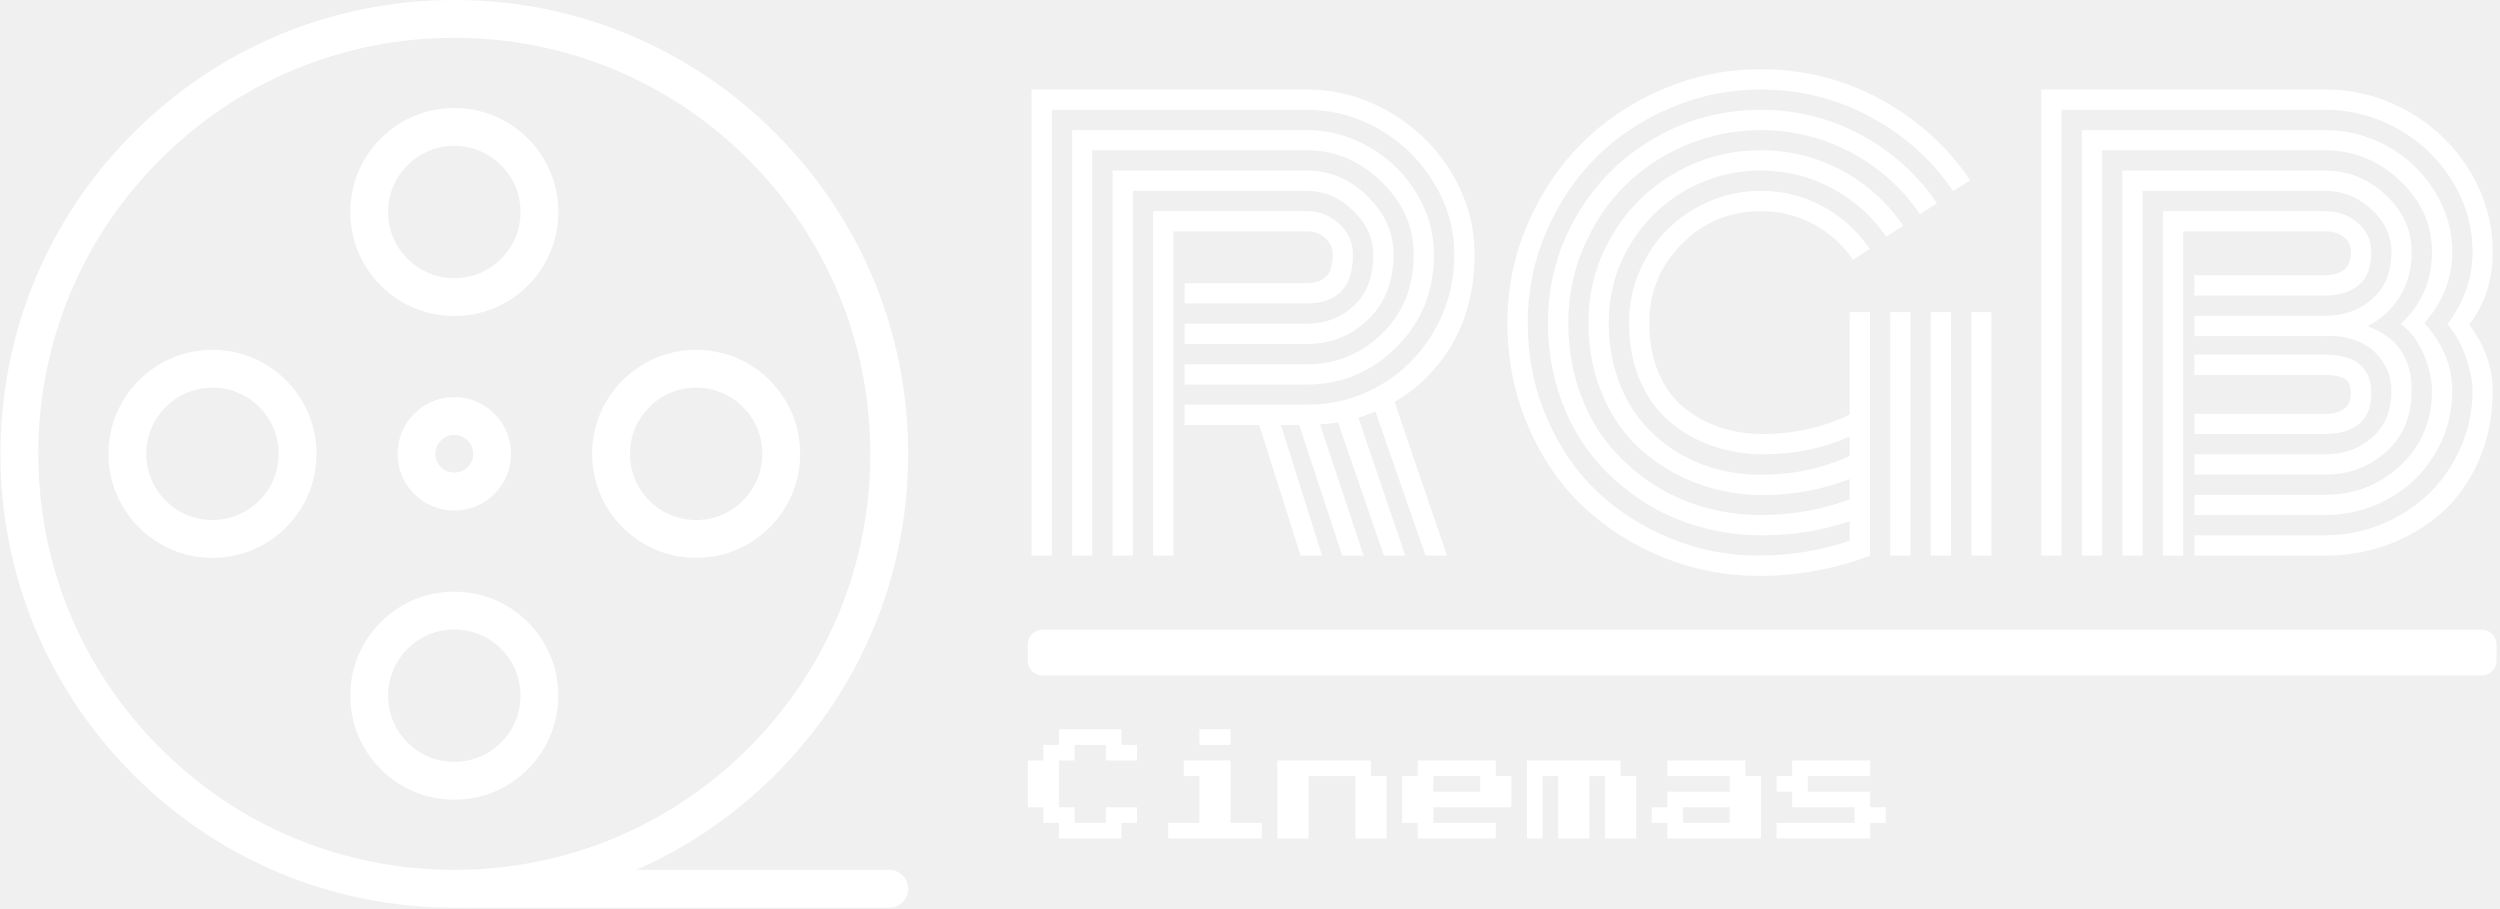
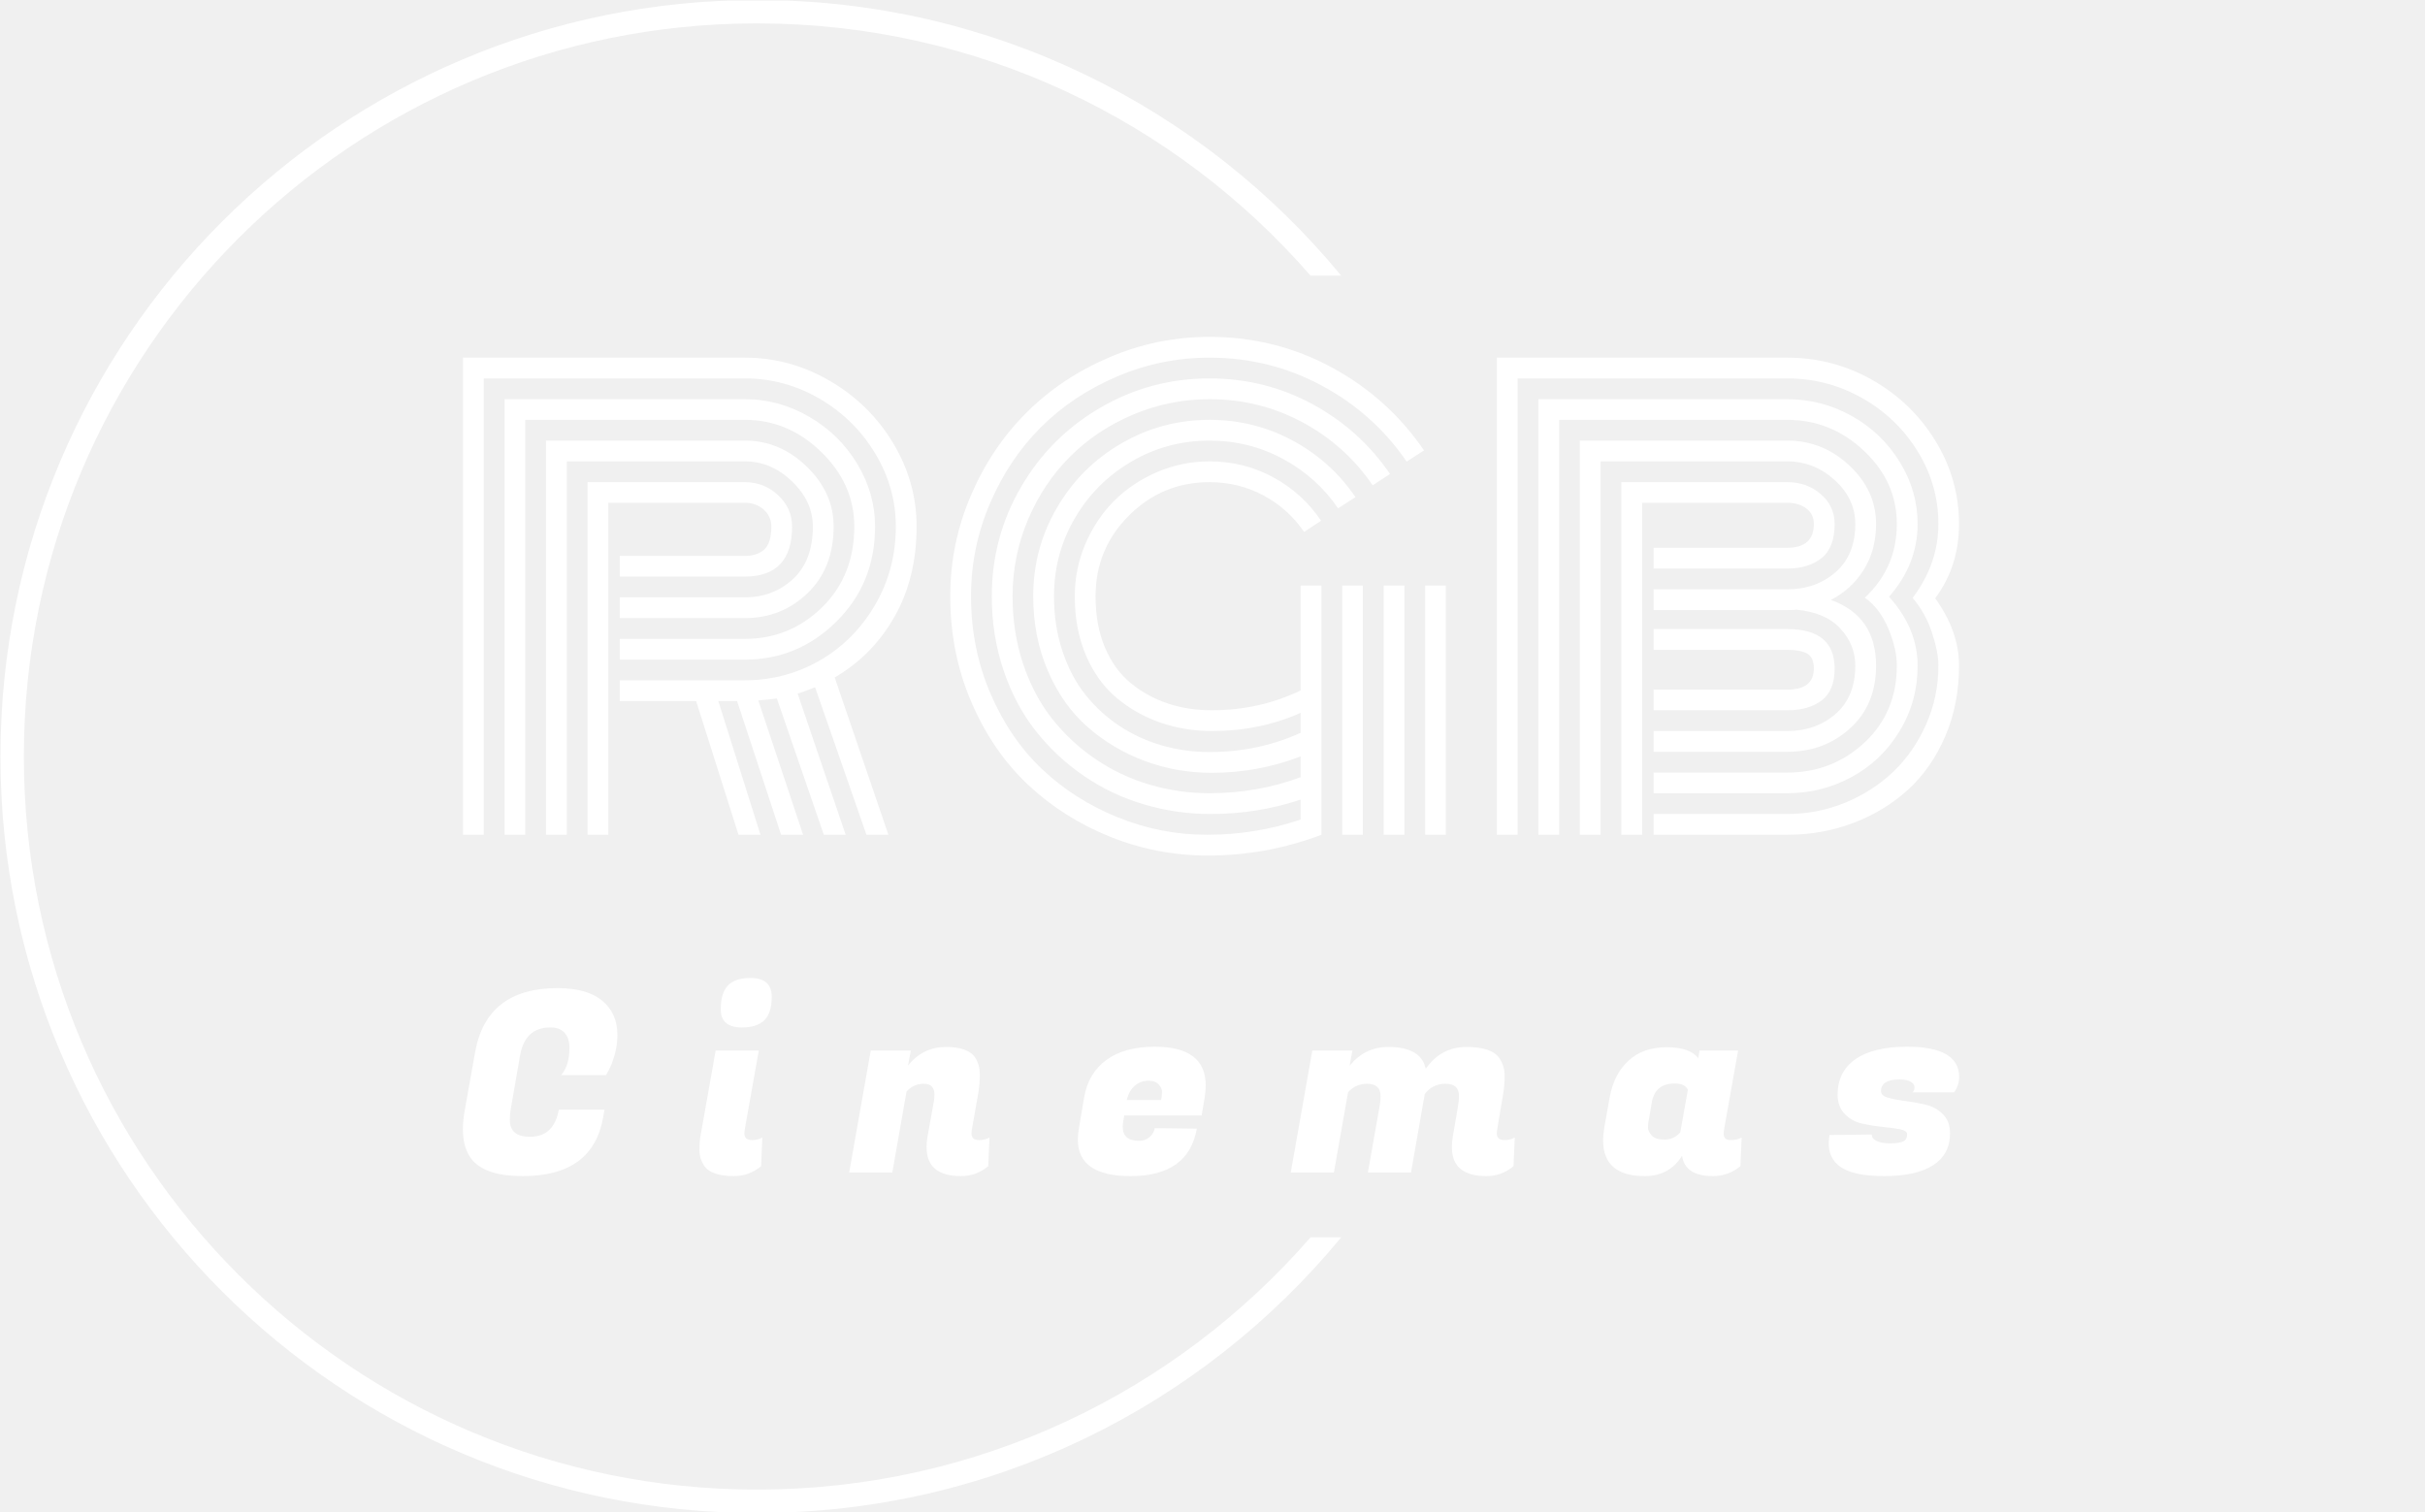
- <svg xmlns="http://www.w3.org/2000/svg" version="1.1" width="2000" height="727" viewBox="0 0 2000 727">
-   <g transform="matrix(1,0,0,1,-1.212121,-0.4272204)">
-     <svg viewBox="0 0 396 144" data-background-color="#ffffff" preserveAspectRatio="xMidYMid meet" height="727" width="2000">
-       <g id="tight-bounds" transform="matrix(1,0,0,1,0.24,0.08462137)">
-         <svg viewBox="0 0 395.52 143.831" height="143.831" width="395.52">
+ <svg xmlns="http://www.w3.org/2000/svg" version="1.1" width="2000" height="1247" viewBox="0 0 2000 1247">
+   <g transform="matrix(1,0,0,1,-1.212121,0.5048583)">
+     <svg viewBox="0 0 396 247" data-background-color="#ffffff" preserveAspectRatio="xMidYMid meet" height="1247" width="2000">
+       <g id="tight-bounds" transform="matrix(1,0,0,1,0.24,-0.1)">
+         <svg viewBox="0 0 395.52 247.2" height="247.2" width="395.52">
          <g>
-             <svg viewBox="0 0 675.522 245.654" height="143.831" width="395.52">
-               <g transform="matrix(1,0,0,1,278.0247,18.739)">
-                 <svg viewBox="0 0 397.498 208.176" height="208.176" width="397.498">
-                   <g id="textblocktransform">
-                     <svg viewBox="0 0 397.498 208.176" height="208.176" width="397.498" id="textblock">
+             <svg />
+           </g>
+           <g>
+             <svg viewBox="0 0 395.52 247.2" height="247.2" width="395.52">
+               <g transform="matrix(1,0,0,1,75.54432,55.04113)">
+                 <svg viewBox="0 0 244.431 137.118" height="137.118" width="244.431">
+                   <g>
+                     <svg viewBox="0 0 244.431 137.118" height="137.118" width="244.431">
                      <g>
-                         <rect width="397.498" height="12.366" x="0" y="151.689" fill="#ffffff" opacity="1" stroke-width="0" stroke="transparent" fill-opacity="1" class="rect-o-0" data-fill-palette-color="primary" rx="1%" id="o-0" data-palette-color="#e83d95" />
-                       </g>
-                       <g transform="matrix(1,0,0,1,0.9888,0)">
-                         <svg viewBox="0 0 395.52 137.122" height="137.122" width="395.52">
-                           <g transform="matrix(1,0,0,1,0,0)">
-                             <svg width="395.52" viewBox="2.27 -42.19 126.75 43.95" height="137.122" data-palette-color="#e83d95">
-                               <path d="M15.55-18.36L15.55-20.12 26.15-20.12Q28.56-20.12 30.24-21.68 31.91-23.24 31.91-26.12L31.91-26.12Q31.91-28.25 30.15-29.94 28.39-31.64 26.15-31.64L26.15-31.64 11.06-31.64 11.06 0 9.3 0 9.3-33.4 26.15-33.4Q29.13-33.4 31.4-31.19 33.67-28.98 33.67-26.12L33.67-26.12Q33.67-22.61 31.47-20.48 29.27-18.36 26.15-18.36L26.15-18.36 15.55-18.36ZM15.55-14.84L15.55-16.6 26.15-16.6Q29.96-16.6 32.69-19.27 35.42-21.95 35.42-26.12L35.42-26.12Q35.42-29.71 32.63-32.43 29.83-35.16 26.15-35.16L26.15-35.16 7.54-35.16 7.54 0 5.79 0 5.79-36.91 26.15-36.91Q29.05-36.91 31.6-35.42 34.16-33.94 35.67-31.43 37.18-28.93 37.18-26.12L37.18-26.12Q37.18-21.31 33.92-18.08 30.66-14.84 26.15-14.84L26.15-14.84 15.55-14.84ZM15.55-11.33L15.55-13.09 26.15-13.09Q29.57-13.09 32.5-14.77 35.42-16.46 37.18-19.47 38.94-22.49 38.94-26.12L38.94-26.12Q38.94-29.42 37.19-32.31 35.45-35.21 32.5-36.94 29.54-38.67 26.15-38.67L26.15-38.67 4.03-38.67 4.03 0 2.27 0 2.27-40.43 26.15-40.43Q29.98-40.43 33.35-38.46 36.72-36.5 38.71-33.19 40.7-29.88 40.7-26.12L40.7-26.12Q40.7-21.78 38.83-18.48 36.96-15.19 33.76-13.33L33.76-13.33 38.31 0 36.45 0 32.1-12.5Q31.13-12.11 30.62-11.96L30.62-11.96 34.69 0 32.84 0 28.86-11.55Q28.64-11.5 27.29-11.38L27.29-11.38 31.08 0 29.22 0 25.49-11.33 23.9-11.33 27.47 0 25.61 0 22.02-11.33 15.55-11.33ZM14.58-28.13L14.58 0 12.82 0 12.82-29.88 26.15-29.88Q27.78-29.88 28.97-28.77 30.15-27.66 30.15-26.12L30.15-26.12Q30.15-21.88 26.15-21.88L26.15-21.88 15.55-21.88 15.55-23.63 26.15-23.63Q27.2-23.63 27.8-24.18 28.39-24.73 28.39-26.12L28.39-26.12Q28.39-26.98 27.75-27.55 27.1-28.13 26.15-28.13L26.15-28.13 14.58-28.13ZM76.76 0L76.76-21.12 78.51-21.12 78.51 0 76.76 0ZM83.79 0L83.79-21.12 85.54-21.12 85.54 0 83.79 0ZM80.27 0L80.27-21.12 82.03-21.12 82.03 0 80.27 0ZM73.24-21.12L75-21.12 75 0Q70.36 1.76 65.38 1.76L65.38 1.76Q61.06 1.76 57.1 0.17 53.15-1.42 50.14-4.24 47.14-7.06 45.35-11.22 43.55-15.38 43.55-20.21L43.55-20.21Q43.55-24.68 45.3-28.75 47.04-32.81 49.99-35.75 52.93-38.7 56.99-40.44 61.06-42.19 65.52-42.19L65.52-42.19Q71.09-42.19 75.88-39.6 80.66-37.01 83.69-32.57L83.69-32.57 82.22-31.62Q79.44-35.69 75.03-38.06 70.63-40.43 65.52-40.43L65.52-40.43Q61.42-40.43 57.68-38.83 53.93-37.23 51.22-34.52 48.51-31.81 46.91-28.06 45.31-24.32 45.31-20.21L45.31-20.21Q45.31-15.8 46.96-11.96 48.61-8.13 51.35-5.54 54.1-2.95 57.74-1.48 61.37 0 65.31 0L65.31 0Q69.43 0 73.24-1.29L73.24-1.29 73.24-2.98Q69.6-1.76 65.6-1.76L65.6-1.76Q62.69-1.76 59.95-2.58 57.2-3.39 54.87-4.99 52.54-6.59 50.79-8.8 49.05-11.01 48.06-13.95 47.07-16.89 47.07-20.21L47.07-20.21Q47.07-25.22 49.55-29.47 52.02-33.72 56.27-36.19 60.52-38.67 65.52-38.67L65.52-38.67Q70.21-38.67 74.24-36.49 78.27-34.3 80.81-30.57L80.81-30.57 79.34-29.61Q77.05-32.98 73.4-34.95 69.75-36.91 65.52-36.91L65.52-36.91Q62.13-36.91 59.03-35.6 55.93-34.28 53.7-32.04 51.46-29.81 50.14-26.71 48.83-23.61 48.83-20.21L48.83-20.21Q48.83-17.16 49.72-14.49 50.61-11.82 52.18-9.83 53.76-7.84 55.86-6.41 57.96-4.98 60.43-4.25 62.91-3.52 65.52-3.52L65.52-3.52Q69.58-3.52 73.24-4.88L73.24-4.88 73.24-6.64Q69.63-5.25 65.7-5.25L65.7-5.25Q62.72-5.25 60.01-6.26 57.3-7.28 55.19-9.13 53.07-10.99 51.83-13.87 50.58-16.75 50.58-20.21L50.58-20.21Q50.58-24.27 52.59-27.71 54.59-31.15 58.03-33.15 61.47-35.16 65.52-35.16L65.52-35.16Q69.31-35.16 72.57-33.4 75.83-31.64 77.88-28.61L77.88-28.61 76.41-27.66Q74.61-30.3 71.74-31.85 68.87-33.4 65.52-33.4L65.52-33.4Q61.94-33.4 58.91-31.63 55.88-29.86 54.11-26.83 52.34-23.8 52.34-20.21L52.34-20.21Q52.34-17.72 53.05-15.58 53.76-13.43 55-11.87 56.25-10.3 57.92-9.2 59.59-8.11 61.52-7.56 63.45-7.01 65.52-7.01L65.52-7.01Q69.65-7.01 73.24-8.64L73.24-8.64 73.24-10.33Q69.77-8.79 65.74-8.79L65.74-8.79Q63.43-8.79 61.37-9.5 59.32-10.21 57.68-11.57 56.03-12.94 55.06-15.17 54.1-17.41 54.1-20.21L54.1-20.21Q54.1-22.53 55-24.65 55.91-26.76 57.44-28.3 58.98-29.83 61.09-30.74 63.21-31.64 65.52-31.64L65.52-31.64Q68.43-31.64 70.92-30.29 73.41-28.93 74.97-26.61L74.97-26.61 73.53-25.66Q72.21-27.61 70.1-28.75 67.99-29.88 65.52-29.88L65.52-29.88Q61.52-29.88 58.69-27.05 55.86-24.22 55.86-20.21L55.86-20.21Q55.86-17.75 56.66-15.86 57.47-13.96 58.87-12.83 60.28-11.69 62-11.12 63.72-10.55 65.7-10.55L65.7-10.55Q69.75-10.55 73.24-12.23L73.24-12.23 73.24-21.12ZM116.72-14.09L116.72-14.09Q116.72-15.04 116.14-15.36 115.57-15.67 114.47-15.67L114.47-15.67 103.14-15.67 103.14-17.43 114.47-17.43Q118.48-17.43 118.48-14.09L118.48-14.09Q118.48-12.21 117.38-11.38 116.28-10.55 114.47-10.55L114.47-10.55 103.14-10.55 103.14-12.3 114.47-12.3Q116.72-12.3 116.72-14.09ZM102.17-28.13L102.17 0 100.41 0 100.41-29.88 114.47-29.88Q116.13-29.88 117.3-28.87 118.48-27.86 118.48-26.34L118.48-26.34Q118.48-24.34 117.38-23.45 116.28-22.56 114.47-22.56L114.47-22.56 103.14-22.56 103.14-24.32 114.47-24.32Q116.72-24.32 116.72-26.34L116.72-26.34Q116.72-27.17 116.08-27.65 115.45-28.13 114.47-28.13L114.47-28.13 102.17-28.13ZM103.14-19.04L103.14-20.8 114.47-20.8Q116.89-20.8 118.56-22.25 120.23-23.71 120.23-26.34L120.23-26.34Q120.23-28.47 118.49-30.05 116.74-31.64 114.47-31.64L114.47-31.64 98.65-31.64 98.65 0 96.89 0 96.89-33.4 114.47-33.4Q117.48-33.4 119.73-31.29 121.99-29.17 121.99-26.34L121.99-26.34Q121.99-24.12 120.95-22.46 119.92-20.8 118.16-19.9L118.16-19.9Q121.99-18.53 121.99-14.33L121.99-14.33Q121.99-11.01 119.79-9.02 117.6-7.03 114.47-7.03L114.47-7.03 103.14-7.03 103.14-8.79 114.47-8.79Q116.89-8.79 118.56-10.24 120.23-11.69 120.23-14.33L120.23-14.33Q120.23-16.11 118.96-17.48 117.7-18.85 115.23-19.07L115.23-19.07Q114.99-19.04 114.47-19.04L114.47-19.04 103.14-19.04ZM125.51-26.34L125.51-26.34Q125.51-22.92 123.09-20.17L123.09-20.17Q125.51-17.48 125.51-14.33L125.51-14.33Q125.51-11.28 123.98-8.78 122.46-6.27 119.93-4.9 117.4-3.52 114.47-3.52L114.47-3.52 103.14-3.52 103.14-5.27 114.47-5.27Q118.28-5.27 121.02-7.82 123.75-10.38 123.75-14.33L123.75-14.33Q123.75-15.75 123.03-17.47 122.31-19.19 121.04-20.09L121.04-20.09Q123.75-22.63 123.75-26.34L123.75-26.34Q123.75-29.91 120.97-32.53 118.18-35.16 114.47-35.16L114.47-35.16 95.14-35.16 95.14 0 93.38 0 93.38-36.91 114.47-36.91Q117.38-36.91 119.93-35.49 122.48-34.06 123.99-31.6 125.51-29.15 125.51-26.34ZM125.09-20.07L125.09-20.07Q127.27-22.97 127.27-26.34L127.27-26.34Q127.27-29.64 125.52-32.48 123.77-35.33 120.82-37 117.87-38.67 114.47-38.67L114.47-38.67 91.62-38.67 91.62 0 89.86 0 89.86-40.43 114.47-40.43Q118.33-40.43 121.69-38.53 125.04-36.62 127.03-33.36 129.02-30.1 129.02-26.34L129.02-26.34Q129.02-22.75 127-20.04L127-20.04Q129.02-17.24 129.02-14.33L129.02-14.33Q129.02-11.06 127.85-8.34 126.68-5.62 124.69-3.81 122.7-2 120.06-1 117.43 0 114.47 0L114.47 0 103.14 0 103.14-1.76 114.47-1.76Q117.04-1.76 119.38-2.72 121.72-3.69 123.46-5.35 125.19-7.01 126.23-9.35 127.27-11.69 127.27-14.33L127.27-14.33Q127.27-15.5 126.72-17.15 126.17-18.8 125.09-20.07Z" opacity="1" transform="matrix(1,0,0,1,0,0)" fill="#ffffff" class="wordmark-text-0" data-fill-palette-color="primary" id="text-0" />
-                             </svg>
-                           </g>
-                         </svg>
-                       </g>
-                       <g transform="matrix(1,0,0,1,0,178.6215)">
-                         <svg viewBox="0 0 232.21 29.554" height="29.554" width="232.21">
-                           <g transform="matrix(1,0,0,1,0,0)">
-                             <svg width="232.21" viewBox="0 -50 343.74 43.75" height="29.554" data-palette-color="#a62a6c">
-                               <path d="M37.5-6.25L12.5-6.25 12.5-12.5 6.25-12.5 6.25-18.75 0-18.75 0-37.5 6.25-37.5 6.25-43.75 12.5-43.75 12.5-50 37.5-50 37.5-43.75 43.75-43.75 43.75-37.5 31.25-37.5 31.25-43.75 18.75-43.75 18.75-37.5 12.5-37.5 12.5-18.75 18.75-18.75 18.75-12.5 31.25-12.5 31.25-18.75 43.75-18.75 43.75-12.5 37.5-12.5 37.5-6.25ZM81.25-43.75L68.75-43.75 68.75-50 81.25-50 81.25-43.75ZM93.75-6.25L56.25-6.25 56.25-12.5 68.75-12.5 68.75-31.25 62.5-31.25 62.5-37.5 81.25-37.5 81.25-12.5 93.75-12.5 93.75-6.25ZM112.5-6.25L100-6.25 100-37.5 137.5-37.5 137.5-31.25 143.75-31.25 143.75-6.25 131.25-6.25 131.25-31.25 112.5-31.25 112.5-6.25ZM187.49-6.25L156.24-6.25 156.24-12.5 149.99-12.5 149.99-31.25 156.24-31.25 156.24-37.5 187.49-37.5 187.49-31.25 193.74-31.25 193.74-18.75 162.49-18.75 162.49-12.5 187.49-12.5 187.49-6.25ZM162.49-31.25L162.49-25 181.24-25 181.24-31.25 162.49-31.25ZM206.24-6.25L199.99-6.25 199.99-37.5 237.49-37.5 237.49-31.25 243.74-31.25 243.74-6.25 231.24-6.25 231.24-31.25 224.99-31.25 224.99-6.25 212.49-6.25 212.49-31.25 206.24-31.25 206.24-6.25ZM293.74-6.25L256.24-6.25 256.24-12.5 249.99-12.5 249.99-18.75 256.24-18.75 256.24-25 281.24-25 281.24-31.25 256.24-31.25 256.24-37.5 287.49-37.5 287.49-31.25 293.74-31.25 293.74-6.25ZM262.49-18.75L262.49-12.5 281.24-12.5 281.24-18.75 262.49-18.75ZM337.49-6.25L299.99-6.25 299.99-12.5 331.24-12.5 331.24-18.75 306.24-18.75 306.24-25 299.99-25 299.99-31.25 306.24-31.25 306.24-37.5 337.49-37.5 337.49-31.25 312.49-31.25 312.49-25 337.49-25 337.49-18.75 343.74-18.75 343.74-12.5 337.49-12.5 337.49-6.25Z" opacity="1" transform="matrix(1,0,0,1,0,0)" fill="#ffffff" class="slogan-text-1" data-fill-palette-color="secondary" id="text-1" />
+                         <svg viewBox="0 0 244.431 137.118" height="137.118" width="244.431">
+                           <g>
+                             <svg viewBox="0 0 244.431 137.118" height="137.118" width="244.431">
+                               <g id="textblocktransform">
+                                 <svg viewBox="0 0 244.431 137.118" height="137.118" width="244.431" id="textblock">
+                                   <g>
+                                     <svg viewBox="0 0 244.431 84.741" height="84.741" width="244.431">
+                                       <g transform="matrix(1,0,0,1,0,0)">
+                                         <svg width="244.431" viewBox="2.27 -42.19 126.75 43.95" height="84.741" data-palette-color="#bc13fe">
+                                           <path d="M15.55-18.36L15.55-20.12 26.15-20.12Q28.56-20.12 30.24-21.68 31.91-23.24 31.91-26.12L31.91-26.12Q31.91-28.25 30.15-29.94 28.39-31.64 26.15-31.64L26.15-31.64 11.06-31.64 11.06 0 9.3 0 9.3-33.4 26.15-33.4Q29.13-33.4 31.4-31.19 33.67-28.98 33.67-26.12L33.67-26.12Q33.67-22.61 31.47-20.48 29.27-18.36 26.15-18.36L26.15-18.36 15.55-18.36ZM15.55-14.84L15.55-16.6 26.15-16.6Q29.96-16.6 32.69-19.27 35.42-21.95 35.42-26.12L35.42-26.12Q35.42-29.71 32.63-32.43 29.83-35.16 26.15-35.16L26.15-35.16 7.54-35.16 7.54 0 5.79 0 5.79-36.91 26.15-36.91Q29.05-36.91 31.6-35.42 34.16-33.94 35.67-31.43 37.18-28.93 37.18-26.12L37.18-26.12Q37.18-21.31 33.92-18.08 30.66-14.84 26.15-14.84L26.15-14.84 15.55-14.84ZM15.55-11.33L15.55-13.09 26.15-13.09Q29.57-13.09 32.5-14.77 35.42-16.46 37.18-19.47 38.94-22.49 38.94-26.12L38.94-26.12Q38.94-29.42 37.19-32.31 35.45-35.21 32.5-36.94 29.54-38.67 26.15-38.67L26.15-38.67 4.03-38.67 4.03 0 2.27 0 2.27-40.43 26.15-40.43Q29.98-40.43 33.35-38.46 36.72-36.5 38.71-33.19 40.7-29.88 40.7-26.12L40.7-26.12Q40.7-21.78 38.83-18.48 36.96-15.19 33.76-13.33L33.76-13.33 38.31 0 36.45 0 32.1-12.5Q31.13-12.11 30.62-11.96L30.62-11.96 34.69 0 32.84 0 28.86-11.55Q28.64-11.5 27.29-11.38L27.29-11.38 31.08 0 29.22 0 25.49-11.33 23.9-11.33 27.47 0 25.61 0 22.02-11.33 15.55-11.33ZM14.58-28.13L14.58 0 12.82 0 12.82-29.88 26.15-29.88Q27.78-29.88 28.97-28.77 30.15-27.66 30.15-26.12L30.15-26.12Q30.15-21.88 26.15-21.88L26.15-21.88 15.55-21.88 15.55-23.63 26.15-23.63Q27.2-23.63 27.8-24.18 28.39-24.73 28.39-26.12L28.39-26.12Q28.39-26.98 27.75-27.55 27.1-28.13 26.15-28.13L26.15-28.13 14.58-28.13ZM76.76 0L76.76-21.12 78.51-21.12 78.51 0 76.76 0ZM83.79 0L83.79-21.12 85.54-21.12 85.54 0 83.79 0ZM80.27 0L80.27-21.12 82.03-21.12 82.03 0 80.27 0ZM73.24-21.12L75-21.12 75 0Q70.36 1.76 65.38 1.76L65.38 1.76Q61.06 1.76 57.1 0.17 53.15-1.42 50.14-4.24 47.14-7.06 45.35-11.22 43.55-15.38 43.55-20.21L43.55-20.21Q43.55-24.68 45.3-28.75 47.04-32.81 49.99-35.75 52.93-38.7 56.99-40.44 61.06-42.19 65.52-42.19L65.52-42.19Q71.09-42.19 75.88-39.6 80.66-37.01 83.69-32.57L83.69-32.57 82.22-31.62Q79.44-35.69 75.03-38.06 70.63-40.43 65.52-40.43L65.52-40.43Q61.42-40.43 57.68-38.83 53.93-37.23 51.22-34.52 48.51-31.81 46.91-28.06 45.31-24.32 45.31-20.21L45.31-20.21Q45.31-15.8 46.96-11.96 48.61-8.13 51.35-5.54 54.1-2.95 57.74-1.48 61.37 0 65.31 0L65.31 0Q69.43 0 73.24-1.29L73.24-1.29 73.24-2.98Q69.6-1.76 65.6-1.76L65.6-1.76Q62.69-1.76 59.95-2.58 57.2-3.39 54.87-4.99 52.54-6.59 50.79-8.8 49.05-11.01 48.06-13.95 47.07-16.89 47.07-20.21L47.07-20.21Q47.07-25.22 49.55-29.47 52.02-33.72 56.27-36.19 60.52-38.67 65.52-38.67L65.52-38.67Q70.21-38.67 74.24-36.49 78.27-34.3 80.81-30.57L80.81-30.57 79.34-29.61Q77.05-32.98 73.4-34.95 69.75-36.91 65.52-36.91L65.52-36.91Q62.13-36.91 59.03-35.6 55.93-34.28 53.7-32.04 51.46-29.81 50.14-26.71 48.83-23.61 48.83-20.21L48.83-20.21Q48.83-17.16 49.72-14.49 50.61-11.82 52.18-9.83 53.76-7.84 55.86-6.41 57.96-4.98 60.43-4.25 62.91-3.52 65.52-3.52L65.52-3.52Q69.58-3.52 73.24-4.88L73.24-4.88 73.24-6.64Q69.63-5.25 65.7-5.25L65.7-5.25Q62.72-5.25 60.01-6.26 57.3-7.28 55.19-9.13 53.07-10.99 51.83-13.87 50.58-16.75 50.58-20.21L50.58-20.21Q50.58-24.27 52.59-27.71 54.59-31.15 58.03-33.15 61.47-35.16 65.52-35.16L65.52-35.16Q69.31-35.16 72.57-33.4 75.83-31.64 77.88-28.61L77.88-28.61 76.41-27.66Q74.61-30.3 71.74-31.85 68.87-33.4 65.52-33.4L65.52-33.4Q61.94-33.4 58.91-31.63 55.88-29.86 54.11-26.83 52.34-23.8 52.34-20.21L52.34-20.21Q52.34-17.72 53.05-15.58 53.76-13.43 55-11.87 56.25-10.3 57.92-9.2 59.59-8.11 61.52-7.56 63.45-7.01 65.52-7.01L65.52-7.01Q69.65-7.01 73.24-8.64L73.24-8.64 73.24-10.33Q69.77-8.79 65.74-8.79L65.74-8.79Q63.43-8.79 61.37-9.5 59.32-10.21 57.68-11.57 56.03-12.94 55.06-15.17 54.1-17.41 54.1-20.21L54.1-20.21Q54.1-22.53 55-24.65 55.91-26.76 57.44-28.3 58.98-29.83 61.09-30.74 63.21-31.64 65.52-31.64L65.52-31.64Q68.43-31.64 70.92-30.29 73.41-28.93 74.97-26.61L74.97-26.61 73.53-25.66Q72.21-27.61 70.1-28.75 67.99-29.88 65.52-29.88L65.52-29.88Q61.52-29.88 58.69-27.05 55.86-24.22 55.86-20.21L55.86-20.21Q55.86-17.75 56.66-15.86 57.47-13.96 58.87-12.83 60.28-11.69 62-11.12 63.72-10.55 65.7-10.55L65.7-10.55Q69.75-10.55 73.24-12.23L73.24-12.23 73.24-21.12ZM116.72-14.09L116.72-14.09Q116.72-15.04 116.14-15.36 115.57-15.67 114.47-15.67L114.47-15.67 103.14-15.67 103.14-17.43 114.47-17.43Q118.48-17.43 118.48-14.09L118.48-14.09Q118.48-12.21 117.38-11.38 116.28-10.55 114.47-10.55L114.47-10.55 103.14-10.55 103.14-12.3 114.47-12.3Q116.72-12.3 116.72-14.09ZM102.17-28.13L102.17 0 100.41 0 100.41-29.88 114.47-29.88Q116.13-29.88 117.3-28.87 118.48-27.86 118.48-26.34L118.48-26.34Q118.48-24.34 117.38-23.45 116.28-22.56 114.47-22.56L114.47-22.56 103.14-22.56 103.14-24.32 114.47-24.32Q116.72-24.32 116.72-26.34L116.72-26.34Q116.72-27.17 116.08-27.65 115.45-28.13 114.47-28.13L114.47-28.13 102.17-28.13ZM103.14-19.04L103.14-20.8 114.47-20.8Q116.89-20.8 118.56-22.25 120.23-23.71 120.23-26.34L120.23-26.34Q120.23-28.47 118.49-30.05 116.74-31.64 114.47-31.64L114.47-31.64 98.65-31.64 98.65 0 96.89 0 96.89-33.4 114.47-33.4Q117.48-33.4 119.73-31.29 121.99-29.17 121.99-26.34L121.99-26.34Q121.99-24.12 120.95-22.46 119.92-20.8 118.16-19.9L118.16-19.9Q121.99-18.53 121.99-14.33L121.99-14.33Q121.99-11.01 119.79-9.02 117.6-7.03 114.47-7.03L114.47-7.03 103.14-7.03 103.14-8.79 114.47-8.79Q116.89-8.79 118.56-10.24 120.23-11.69 120.23-14.33L120.23-14.33Q120.23-16.11 118.96-17.48 117.7-18.85 115.23-19.07L115.23-19.07Q114.99-19.04 114.47-19.04L114.47-19.04 103.14-19.04ZM125.51-26.34L125.51-26.34Q125.51-22.92 123.09-20.17L123.09-20.17Q125.51-17.48 125.51-14.33L125.51-14.33Q125.51-11.28 123.98-8.78 122.46-6.27 119.93-4.9 117.4-3.52 114.47-3.52L114.47-3.52 103.14-3.52 103.14-5.27 114.47-5.27Q118.28-5.27 121.02-7.82 123.75-10.38 123.75-14.33L123.75-14.33Q123.75-15.75 123.03-17.47 122.31-19.19 121.04-20.09L121.04-20.09Q123.75-22.63 123.75-26.34L123.75-26.34Q123.75-29.91 120.97-32.53 118.18-35.16 114.47-35.16L114.47-35.16 95.14-35.16 95.14 0 93.38 0 93.38-36.91 114.47-36.91Q117.38-36.91 119.93-35.49 122.48-34.06 123.99-31.6 125.51-29.15 125.51-26.34ZM125.09-20.07L125.09-20.07Q127.27-22.97 127.27-26.34L127.27-26.34Q127.27-29.64 125.52-32.48 123.77-35.33 120.82-37 117.87-38.67 114.47-38.67L114.47-38.67 91.62-38.67 91.62 0 89.86 0 89.86-40.43 114.47-40.43Q118.33-40.43 121.69-38.53 125.04-36.62 127.03-33.36 129.02-30.1 129.02-26.34L129.02-26.34Q129.02-22.75 127-20.04L127-20.04Q129.02-17.24 129.02-14.33L129.02-14.33Q129.02-11.06 127.85-8.34 126.68-5.62 124.69-3.81 122.7-2 120.06-1 117.43 0 114.47 0L114.47 0 103.14 0 103.14-1.76 114.47-1.76Q117.04-1.76 119.38-2.72 121.72-3.69 123.46-5.35 125.19-7.01 126.23-9.35 127.27-11.69 127.27-14.33L127.27-14.33Q127.27-15.5 126.72-17.15 126.17-18.8 125.09-20.07Z" opacity="1" transform="matrix(1,0,0,1,0,0)" fill="#ffffff" class="wordmark-text-0" data-fill-palette-color="primary" id="text-0" />
+                                         </svg>
+                                       </g>
+                                     </svg>
+                                   </g>
+                                   <g transform="matrix(1,0,0,1,0,104.7466)">
+                                     <svg viewBox="0 0 244.431 32.371" height="32.371" width="244.431">
+                                       <g transform="matrix(1,0,0,1,0,0)">
+                                         <svg width="244.431" viewBox="1.8 -38.35 294.86 39.05" height="32.371" data-palette-color="#bc13fe">
+                                           <path d="M13.6 0.7L13.6 0.7Q6.45 0.7 3.7-2.4L3.7-2.4Q1.8-4.6 1.8-8.55L1.8-8.55Q1.8-10.25 2.15-12.2L2.15-12.2 4.2-23.7Q6.45-36.35 20.45-36.35L20.45-36.35Q26.25-36.35 29.25-33.88 32.25-31.4 32.25-27.1L32.25-27.1Q32.25-25.1 31.68-23.13 31.1-21.15 30.55-20.2L30.55-20.2 30-19.2 21.15-19.2Q22.8-21.1 22.8-24.6L22.8-24.6Q22.8-26.45 21.85-27.53 20.9-28.6 19.05-28.6L19.05-28.6Q14-28.6 13.05-23L13.05-23 11.3-12.9Q11.05-11.6 11.05-10.35L11.05-10.35Q11.05-7.05 15-7.05L15-7.05Q19.75-7.05 20.7-12.4L20.7-12.4 29.7-12.4 29.45-10.95Q27.45 0.7 13.6 0.7ZM58.76-6.4L58.76-6.4Q59.91-6.4 60.81-6.9L60.81-6.9 60.56-1.25Q58.21 0.7 55.21 0.7L55.21 0.7Q50.66 0.7 49.31-1.4L49.31-1.4Q48.41-2.8 48.41-4.38 48.41-5.95 48.61-7.15L48.61-7.15 51.61-24.05 60.11-24.05 57.31-8.3Q57.26-8 57.26-7.75L57.26-7.75Q57.26-6.4 58.76-6.4ZM52.61-32.2L52.61-32.2Q52.61-35.4 54.04-36.88 55.46-38.35 58.46-38.35L58.46-38.35Q62.66-38.35 62.66-34.65L62.66-34.65Q62.66-31.5 61.24-30.05 59.81-28.6 56.76-28.6L56.76-28.6Q52.61-28.6 52.61-32.2ZM94.72-15.35L94.72-15.35Q94.72-17.5 92.65-17.5 90.57-17.5 89.22-15.95L89.22-15.95 86.42 0 77.92 0 82.17-24.05 90.07-24.05 89.52-21.1Q92.47-24.75 96.97-24.75 101.47-24.75 102.82-22.55L102.82-22.55Q103.67-21.15 103.67-19.35 103.67-17.55 103.42-16L103.42-16 102.07-8.3Q102.02-8 102.02-7.75L102.02-7.75Q102.02-6.4 103.52-6.4L103.52-6.4Q104.67-6.4 105.57-6.9L105.57-6.9 105.32-1.25Q102.97 0.7 99.97 0.7L99.97 0.7Q93.17 0.7 93.17-5L93.17-5Q93.17-6 93.37-7.15L93.37-7.15 94.57-13.8Q94.72-14.7 94.72-15.35ZM133.38 0.7L133.38 0.7Q122.98 0.7 122.98-6.5L122.98-6.5Q122.98-7.5 123.18-8.65L123.18-8.65 124.23-14.85Q125.08-19.65 128.66-22.23 132.23-24.8 138.13-24.8L138.13-24.8Q148.18-24.8 148.18-17.2L148.18-17.2Q148.18-16.1 147.98-14.8L147.98-14.8 147.38-11.25 132.13-11.25 131.93-10.1Q131.83-9.5 131.83-9L131.83-9Q131.83-6.25 135.08-6.25L135.08-6.25Q136.28-6.25 137.13-7 137.98-7.75 138.13-8.75L138.13-8.75 146.43-8.65Q144.78 0.7 133.38 0.7ZM132.63-14.3L139.38-14.3Q139.58-15.15 139.58-15.88 139.58-16.6 138.93-17.35 138.28-18.1 136.86-18.1 135.43-18.1 134.26-17.15 133.08-16.2 132.63-14.3L132.63-14.3ZM207.04-6.4L207.04-6.4Q208.19-6.4 209.09-6.9L209.09-6.9 208.84-1.25Q206.49 0.7 203.49 0.7L203.49 0.7Q196.69 0.7 196.69-5L196.69-5Q196.69-6 196.89-7.15L196.89-7.15 197.94-13.3Q198.09-14.2 198.09-15.1L198.09-15.1Q198.09-17.5 195.47-17.5 192.84-17.5 191.34-15.45L191.34-15.45 188.64 0 180.14 0 182.49-13.3Q182.64-14.2 182.64-15.1L182.64-15.1Q182.64-17.5 179.94-17.5L179.94-17.5Q177.79-17.5 176.24-15.85L176.24-15.85 173.44 0 164.94 0 169.19-24.05 177.09-24.05 176.54-21.05Q179.54-24.75 184.14-24.75L184.14-24.75Q190.64-24.75 191.54-20.45L191.54-20.45Q194.54-24.75 199.57-24.75 204.59-24.75 206.09-22.5L206.09-22.5Q207.09-20.95 207.09-19.1 207.09-17.25 206.84-15.75L206.84-15.75 205.59-8.3Q205.54-8 205.54-7.75L205.54-7.75Q205.54-6.4 207.04-6.4ZM250.25-7.7L250.25-7.7Q250.25-6.4 251.58-6.4 252.9-6.4 253.8-6.9L253.8-6.9 253.55-1.25Q251.15 0.7 248.15 0.7L248.15 0.7Q242.65 0.7 242.05-3.3L242.05-3.3Q239.55 0.7 234.7 0.7L234.7 0.7Q226.5 0.7 226.5-6.35L226.5-6.35Q226.5-7.55 226.75-9L226.75-9 227.8-14.85Q228.6-19.35 231.48-22.03 234.35-24.7 238.98-24.7 243.6-24.7 245.25-22.55L245.25-22.55 245.5-24.05 253.1-24.05 250.3-8.3Q250.25-8 250.25-7.7ZM236.1-13.85L235.45-10.1Q235.35-9.65 235.35-8.85 235.35-8.05 236.1-7.28 236.85-6.5 238.63-6.5 240.4-6.5 241.7-7.9L241.7-7.9 243.2-16.3Q242.65-17.55 240.6-17.55L240.6-17.55Q236.75-17.55 236.1-13.85L236.1-13.85ZM296.66-18.85L296.66-18.85Q296.66-17.2 295.66-15.8L295.66-15.8 287.46-15.8Q287.86-16.1 287.86-16.8 287.86-17.5 287.06-17.93 286.26-18.35 285.01-18.35L285.01-18.35Q281.26-18.35 281.26-16.05L281.26-16.05Q281.26-15.15 282.66-14.75 284.06-14.35 286.06-14.1 288.06-13.85 290.06-13.38 292.06-12.9 293.46-11.5 294.86-10.1 294.86-7.75L294.86-7.75Q294.86-3.6 291.54-1.45 288.21 0.7 281.86 0.7 275.51 0.7 272.96-1.35L272.96-1.35Q270.96-2.95 270.96-5.75L270.96-5.75Q270.96-6.55 271.11-7.4L271.11-7.4 279.46-7.5Q279.36-6.8 280.29-6.28 281.21-5.75 283.01-5.75 284.81-5.75 285.61-6.13 286.41-6.5 286.41-7.55L286.41-7.55Q286.41-8.25 285.01-8.53 283.61-8.8 281.59-9 279.56-9.2 277.54-9.65 275.51-10.1 274.11-11.55 272.71-13 272.71-15.35L272.71-15.35Q272.71-19.9 276.24-22.35 279.76-24.8 286.41-24.8L286.41-24.8Q296.66-24.8 296.66-18.85Z" opacity="1" transform="matrix(1,0,0,1,0,0)" fill="#ffffff" class="slogan-text-1" data-fill-palette-color="secondary" id="text-1" />
+                                         </svg>
+                                       </g>
+                                     </svg>
+                                   </g>
+                                 </svg>
+                               </g>
                            </svg>
                          </g>
                        </svg>
                      </g>
                    </svg>
                  </g>
                </svg>
              </g>
              <g>
-                 <svg viewBox="0 0 245.654 245.654" height="245.654" width="245.654">
-                   <g>
-                     <svg version="1.1" x="0" y="0" viewBox="0 0 96 96" enable-background="new 0 0 96 96" xml:space="preserve" height="245.654" width="245.654" class="icon-icon-0" data-fill-palette-color="accent" id="icon-0">
-                       <g fill="#a62a6c" data-fill-palette-color="accent">
-                         <g fill="#a62a6c" data-fill-palette-color="accent">
-                           <path fill="#ffffff" d="M22.423 59c-2.938 0-5.701-1.144-7.778-3.222-2.078-2.077-3.222-4.84-3.222-7.778s1.144-5.701 3.222-7.778C16.722 38.144 19.485 37 22.423 37s5.701 1.144 7.778 3.222c2.078 2.077 3.222 4.84 3.222 7.778s-1.144 5.701-3.222 7.778C28.124 57.856 25.361 59 22.423 59zM22.423 41c-1.87 0-3.627 0.728-4.949 2.05-1.323 1.322-2.051 3.08-2.051 4.95s0.728 3.627 2.05 4.949c1.322 1.323 3.08 2.051 4.95 2.051s3.627-0.728 4.949-2.05c1.323-1.322 2.051-3.08 2.051-4.95s-0.728-3.627-2.05-4.949C26.05 41.728 24.292 41 22.423 41z" data-fill-palette-color="accent" />
-                         </g>
-                         <g fill="#a62a6c" data-fill-palette-color="accent">
-                           <path fill="#ffffff" d="M48 84.577c-2.938 0-5.701-1.144-7.778-3.222C38.144 79.278 37 76.515 37 73.577s1.144-5.701 3.222-7.778c2.077-2.078 4.84-3.222 7.778-3.222s5.701 1.144 7.778 3.222C57.856 67.876 59 70.639 59 73.577s-1.144 5.701-3.222 7.778C53.701 83.433 50.938 84.577 48 84.577zM48 66.577c-1.87 0-3.627 0.728-4.949 2.05C41.728 69.95 41 71.708 41 73.577s0.728 3.627 2.05 4.949c1.322 1.323 3.08 2.051 4.95 2.051s3.627-0.728 4.949-2.05c1.323-1.322 2.051-3.08 2.051-4.95s-0.728-3.627-2.05-4.949C51.627 67.305 49.87 66.577 48 66.577z" data-fill-palette-color="accent" />
-                         </g>
-                         <g fill="#a62a6c" data-fill-palette-color="accent">
-                           <path fill="#ffffff" d="M48 33.423c-2.938 0-5.701-1.144-7.778-3.222C38.144 28.124 37 25.361 37 22.423s1.144-5.701 3.222-7.778c2.077-2.078 4.84-3.222 7.778-3.222s5.701 1.144 7.778 3.222C57.856 16.722 59 19.485 59 22.423s-1.144 5.701-3.222 7.778C53.701 32.279 50.938 33.423 48 33.423zM48 15.423c-1.87 0-3.627 0.728-4.949 2.05C41.728 18.795 41 20.553 41 22.423s0.728 3.627 2.05 4.949c1.322 1.323 3.08 2.051 4.95 2.051s3.627-0.728 4.949-2.05C54.272 26.05 55 24.292 55 22.423s-0.728-3.627-2.05-4.949C51.627 16.151 49.87 15.423 48 15.423z" data-fill-palette-color="accent" />
-                         </g>
-                         <g fill="#a62a6c" data-fill-palette-color="accent">
-                           <path fill="#ffffff" d="M73.577 59c-2.938 0-5.701-1.144-7.778-3.222-2.078-2.077-3.222-4.84-3.222-7.778s1.144-5.701 3.222-7.778C67.876 38.144 70.639 37 73.577 37s5.701 1.144 7.778 3.222c2.078 2.077 3.222 4.84 3.222 7.778s-1.144 5.701-3.222 7.778C79.278 57.856 76.515 59 73.577 59zM73.577 41c-1.87 0-3.627 0.728-4.949 2.05-1.323 1.322-2.051 3.08-2.051 4.95s0.728 3.627 2.05 4.949C69.95 54.272 71.708 55 73.577 55s3.627-0.728 4.949-2.05c1.323-1.322 2.051-3.08 2.051-4.95s-0.728-3.627-2.05-4.949C77.205 41.728 75.447 41 73.577 41z" data-fill-palette-color="accent" />
-                         </g>
-                         <g fill="#a62a6c" data-fill-palette-color="accent">
-                           <path fill="#ffffff" d="M48 96c-12.821 0-24.875-4.993-33.941-14.059C4.993 72.875 0 60.821 0 48s4.993-24.875 14.059-33.941C23.125 4.993 35.179 0 48 0s24.875 4.993 33.941 14.059C91.007 23.125 96 35.179 96 48s-4.993 24.875-14.059 33.941C72.875 91.007 60.821 96 48 96zM48 4C36.247 4 25.198 8.577 16.887 16.887S4 36.247 4 48s4.577 22.802 12.887 31.113S36.247 92 48 92s22.802-4.577 31.113-12.887S92 59.753 92 48s-4.577-22.802-12.887-31.113S59.753 4 48 4z" data-fill-palette-color="accent" />
-                         </g>
-                         <g fill="#a62a6c" data-fill-palette-color="accent">
-                           <path fill="#ffffff" d="M48 54c-1.603 0-3.109-0.624-4.243-1.757-2.339-2.34-2.339-6.146 0-8.486C44.891 42.624 46.397 42 48 42s3.109 0.624 4.243 1.757c2.339 2.34 2.339 6.146 0 8.486C51.109 53.376 49.603 54 48 54zM48 46c-0.534 0-1.037 0.208-1.415 0.586-0.779 0.779-0.779 2.049 0 2.829 0.755 0.755 2.073 0.755 2.829 0 0.779-0.779 0.779-2.049 0-2.829C49.037 46.208 48.534 46 48 46z" data-fill-palette-color="accent" />
-                         </g>
-                       </g>
-                       <g fill="#a62a6c" data-fill-palette-color="accent">
-                         <path fill="#ffffff" d="M94 96H49c-1.104 0-2-0.896-2-2s0.896-2 2-2h45c1.104 0 2 0.896 2 2S95.104 96 94 96z" data-fill-palette-color="accent" />
-                       </g>
-                     </svg>
-                   </g>
-                 </svg>
+                 <path d="M0 123.6c0-68.262 55.338-123.6 123.6-123.6 38.425 0 72.755 17.534 95.425 45.038l-5.006 0c-21.96-25.253-54.325-41.217-90.419-41.217-66.152 0-119.779 53.627-119.779 119.779 0 66.152 53.627 119.779 119.779 119.779 36.094 0 68.458-15.964 90.419-41.217l5.006 0c-22.67 27.504-57 45.038-95.425 45.038-68.262 0-123.6-55.338-123.6-123.6z" fill="#ffffff" stroke="transparent" data-fill-palette-color="tertiary" />
              </g>
            </svg>
          </g>
          <defs />
        </svg>
-         <rect width="395.52" height="143.831" fill="none" stroke="none" visibility="hidden" />
+         <rect width="395.52" height="247.2" fill="none" stroke="none" visibility="hidden" />
      </g>
    </svg>
  </g>
</svg>
